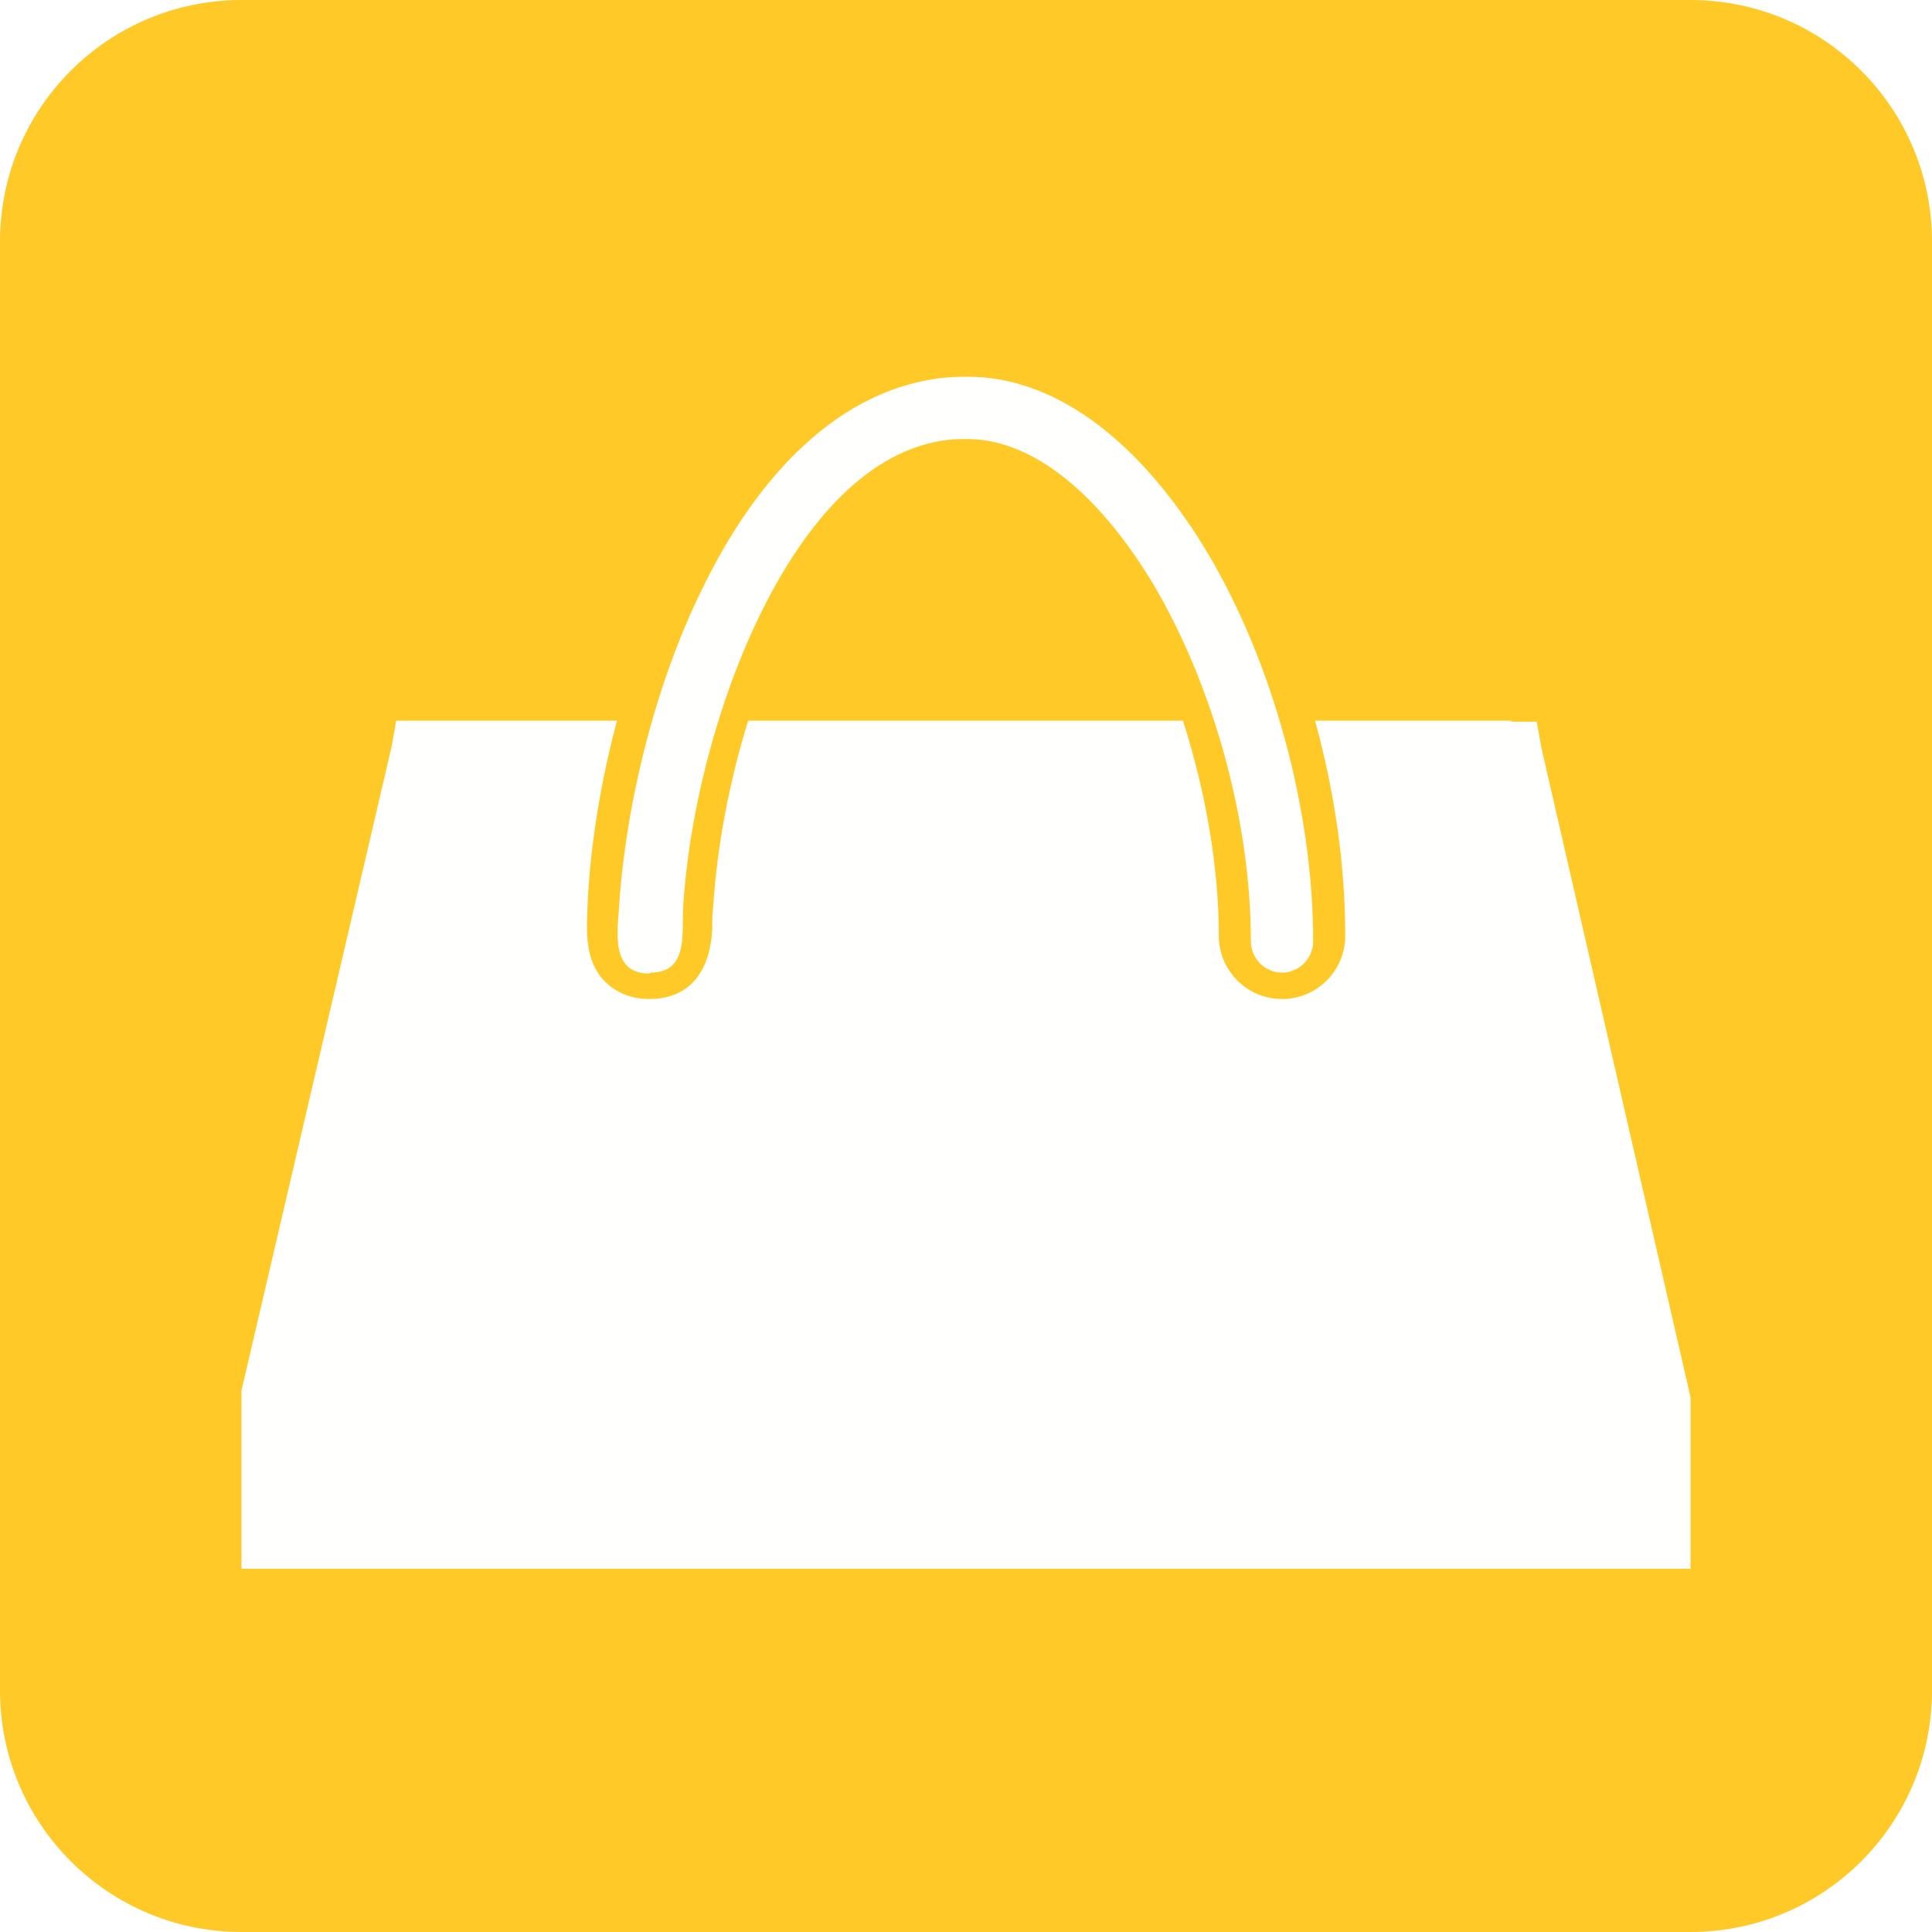
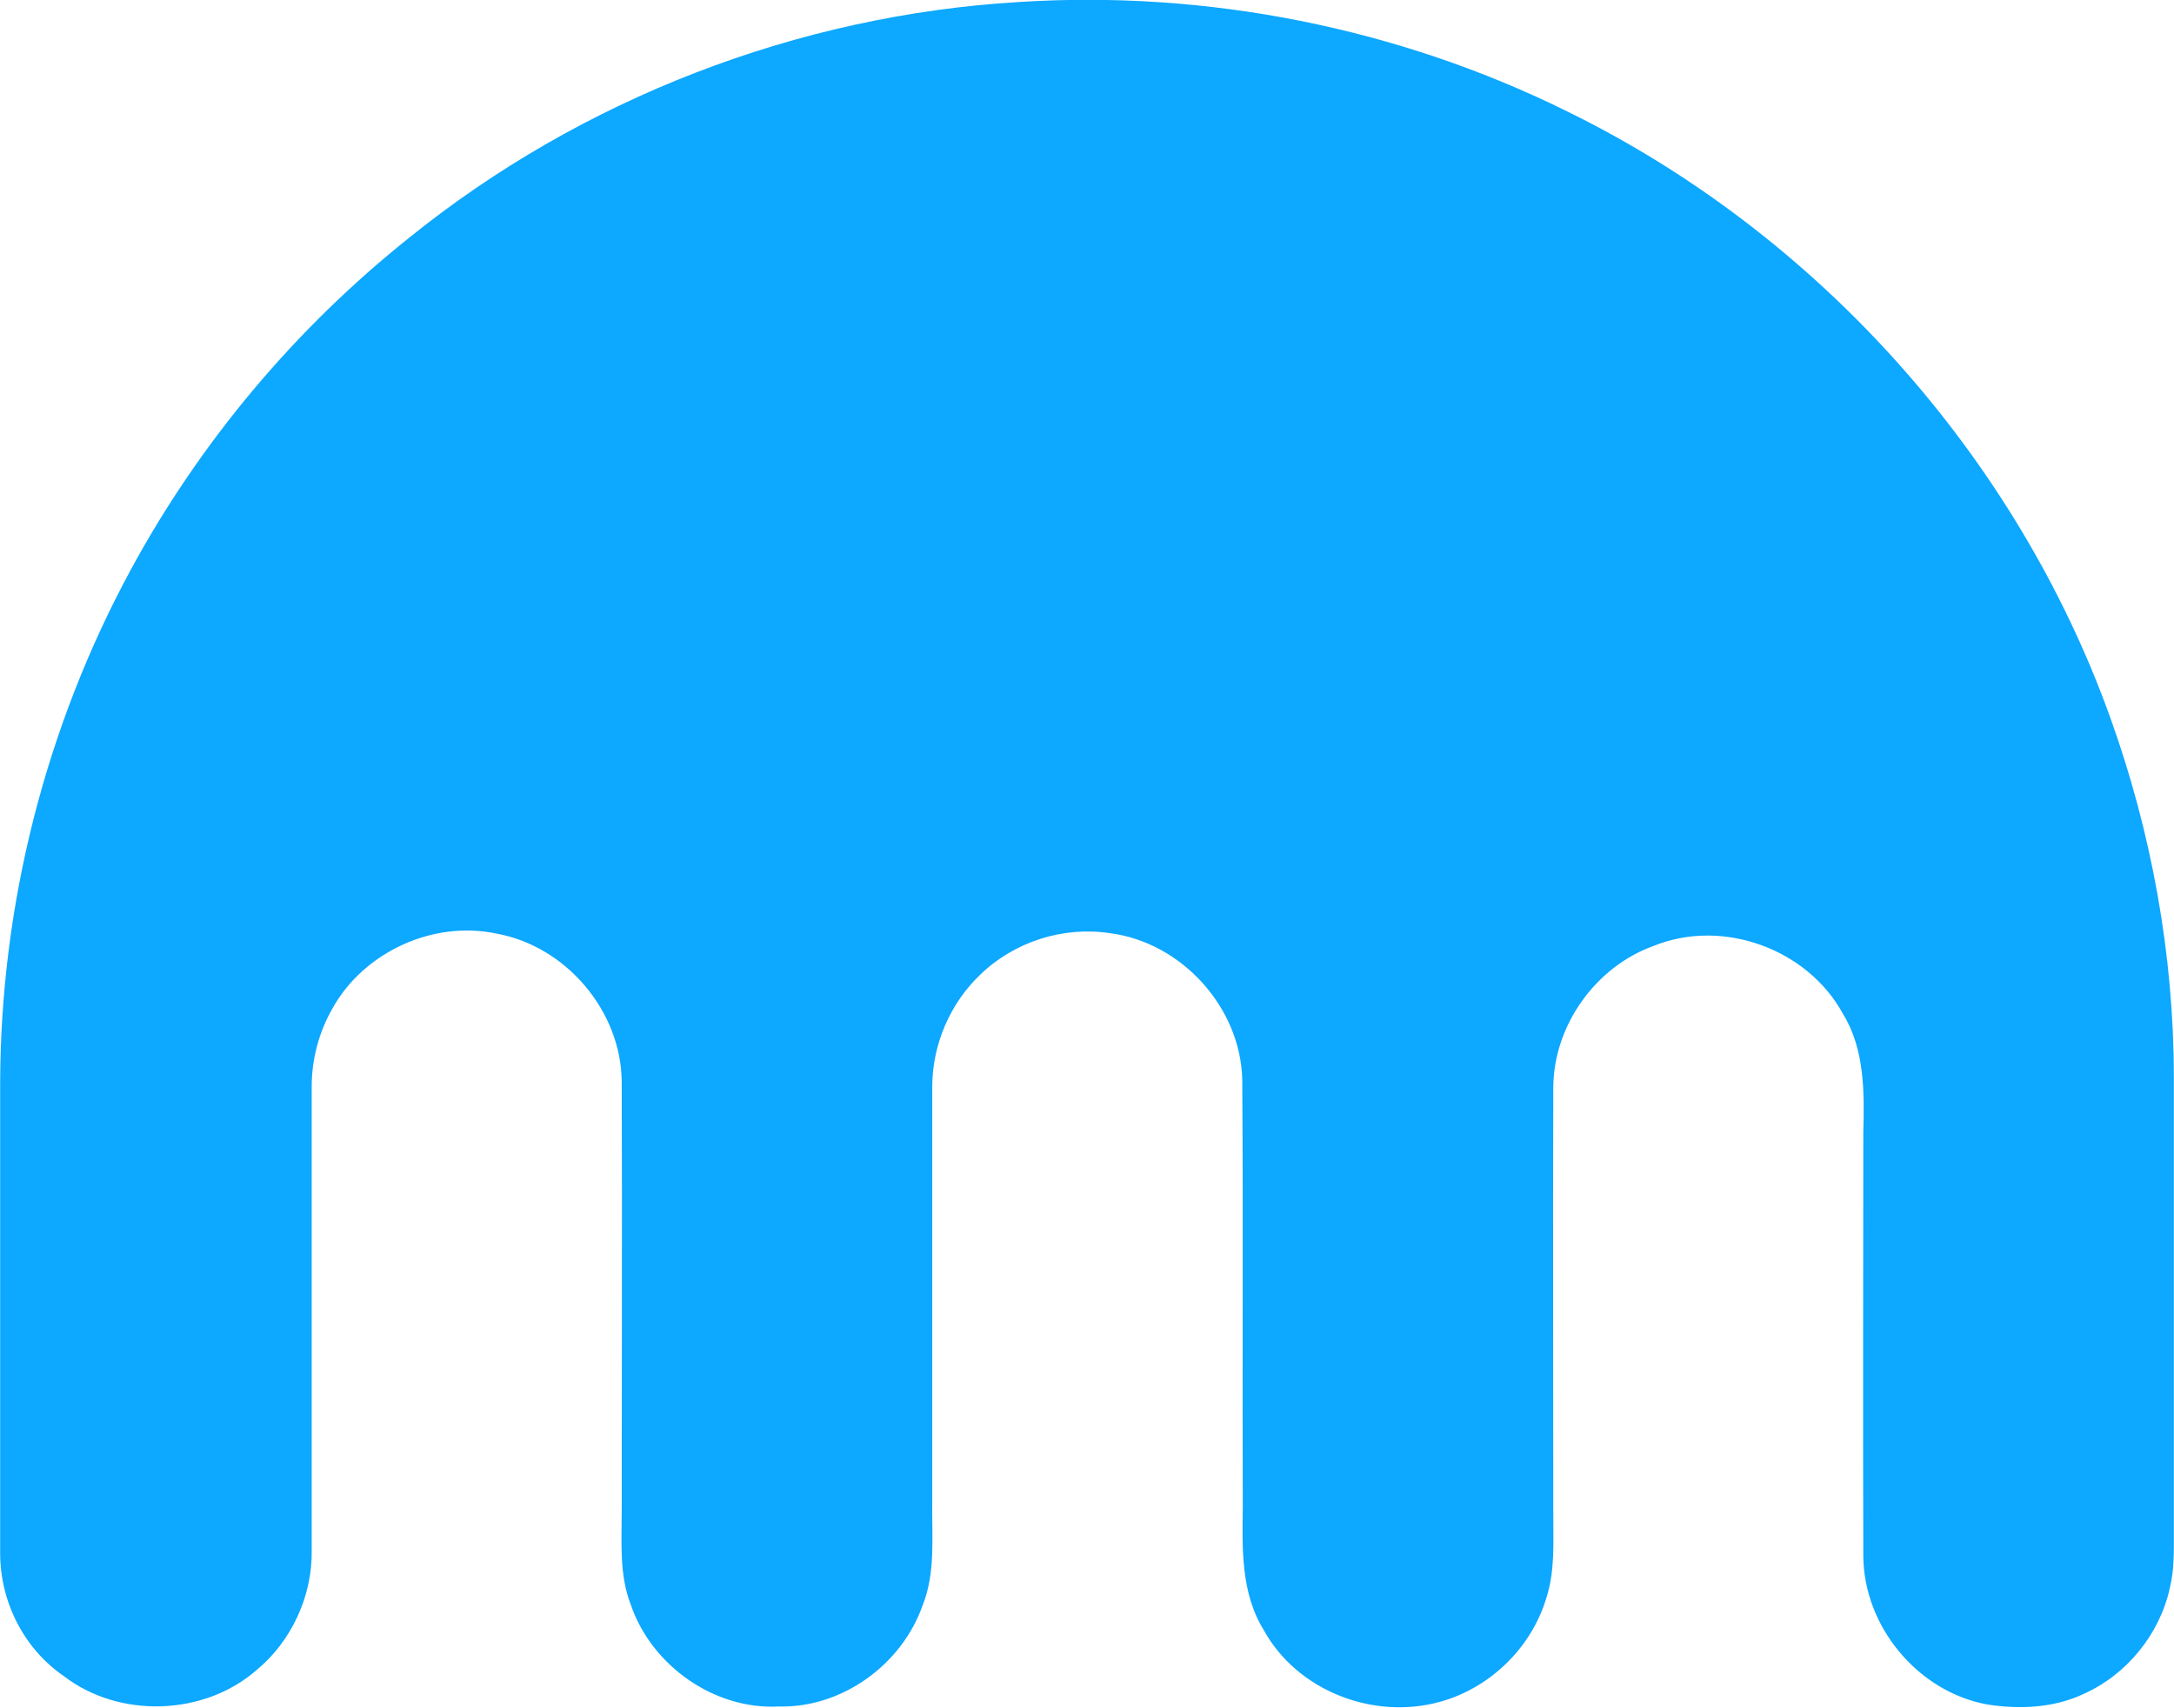
- <svg xmlns="http://www.w3.org/2000/svg" xml:space="preserve" width="2048px" height="2048px" style="shape-rendering:geometricPrecision; text-rendering:geometricPrecision; image-rendering:optimizeQuality; fill-rule:evenodd; clip-rule:evenodd" viewBox="0 0 2048 2048">
-   <defs>
-     <style type="text/css">
-    
-     .fil0 {fill:#FFCA28}
-     .fil1 {fill:#FFFFFE;fill-rule:nonzero}
-    
-   </style>
-   </defs>
-   <g id="Layer_x0020_1">
-     <rect class="fil0" width="2048" height="2048" rx="256" ry="256" />
-     <g id="_617655424">
-       <path class="fil1" d="M1601 765l28 0 5 28 158 688 0 182 -1536 0 0 -189 159 -682 5 -28 28 0 206 0c-17,64 -28,130 -31,192 -1,28 -4,58 15,81 13,15 31,22 50,22 46,0 65,-33 67,-74 0,-8 0,-16 1,-24 4,-63 17,-132 37,-197l461 0c24,75 38,155 38,228 0,37 30,67 67,67 37,0 67,-30 67,-67 0,-74 -11,-152 -32,-228l209 0z" />
-       <path class="fil1" d="M688 1032c-39,0 -34,-41 -32,-67 6,-102 35,-232 88,-340 58,-120 146,-215 261,-225 16,-1 30,-1 46,1 90,12 169,85 229,185 69,116 112,272 112,412 0,18 -15,33 -33,33 -18,0 -33,-15 -33,-33 0,-128 -40,-271 -103,-378 -48,-80 -108,-139 -172,-152 -14,-3 -30,-3 -44,-2 -86,9 -154,88 -202,187 -48,99 -76,218 -81,312 -1,25 5,66 -34,66z" />
-     </g>
-   </g>
+ <svg xmlns="http://www.w3.org/2000/svg" id="Layer_1" viewBox="0 0 429.8 337.7" width="2500" height="1964">
+   <style>.st0{fill:#0da8ff}</style>
+   <path class="st0" d="M201.4.4C238.6-2 276.5 5.5 310 22.1c49.3 24.2 88.6 68 107.2 119.7 8.2 22.8 12.6 47 12.6 71.2v90c0 3.7.1 7.4-.8 11-2 9.1-8.5 17.1-17 20.9-5.9 2.8-12.7 3.1-19.1 2.1-13.7-2.5-24.4-15.4-24.5-29.3-.1-27.9 0-55.8 0-83.8.2-7.9.3-16.4-4-23.4-7-12.9-23.8-19-37.4-13.5-11.5 4.1-19.8 15.7-19.9 27.9-.1 28.4 0 56.7 0 85 0 5.3.3 10.7-1.3 15.8-2.9 10-11.2 18.1-21.2 20.8-13.1 3.6-28.2-2.2-34.8-14.3-4.5-7.3-4.2-16.1-4.1-24.3-.1-28.1.1-56.3-.1-84.4-.3-14.3-12-27.2-26.2-29-9.2-1.4-18.9 1.7-25.6 8.2-6 5.7-9.5 13.9-9.5 22.2v82c-.1 6.9.7 14-1.9 20.5-4.1 11.7-15.9 20.3-28.4 20-12.8.7-25.2-8.1-29.3-20.1-2.3-5.9-1.8-12.3-1.8-18.5 0-28.3.1-56.6 0-84.9-.1-14-11-26.8-24.7-29.3-12.5-2.7-26.3 3.6-32.5 14.8-2.7 4.7-4.1 10.1-4.1 15.4v91.9c.1 8.9-4 17.8-10.9 23.5-10.4 9.1-27.2 9.6-38.1 1.2C4.7 326 0 316.7 0 307.1V214c.1-35.2 9-70.3 25.8-101.3C39.5 87.4 58.4 64.9 81 46.9 115 19.5 157.7 3 201.4.4z" id="_x23_0da8ffff" />
</svg>
